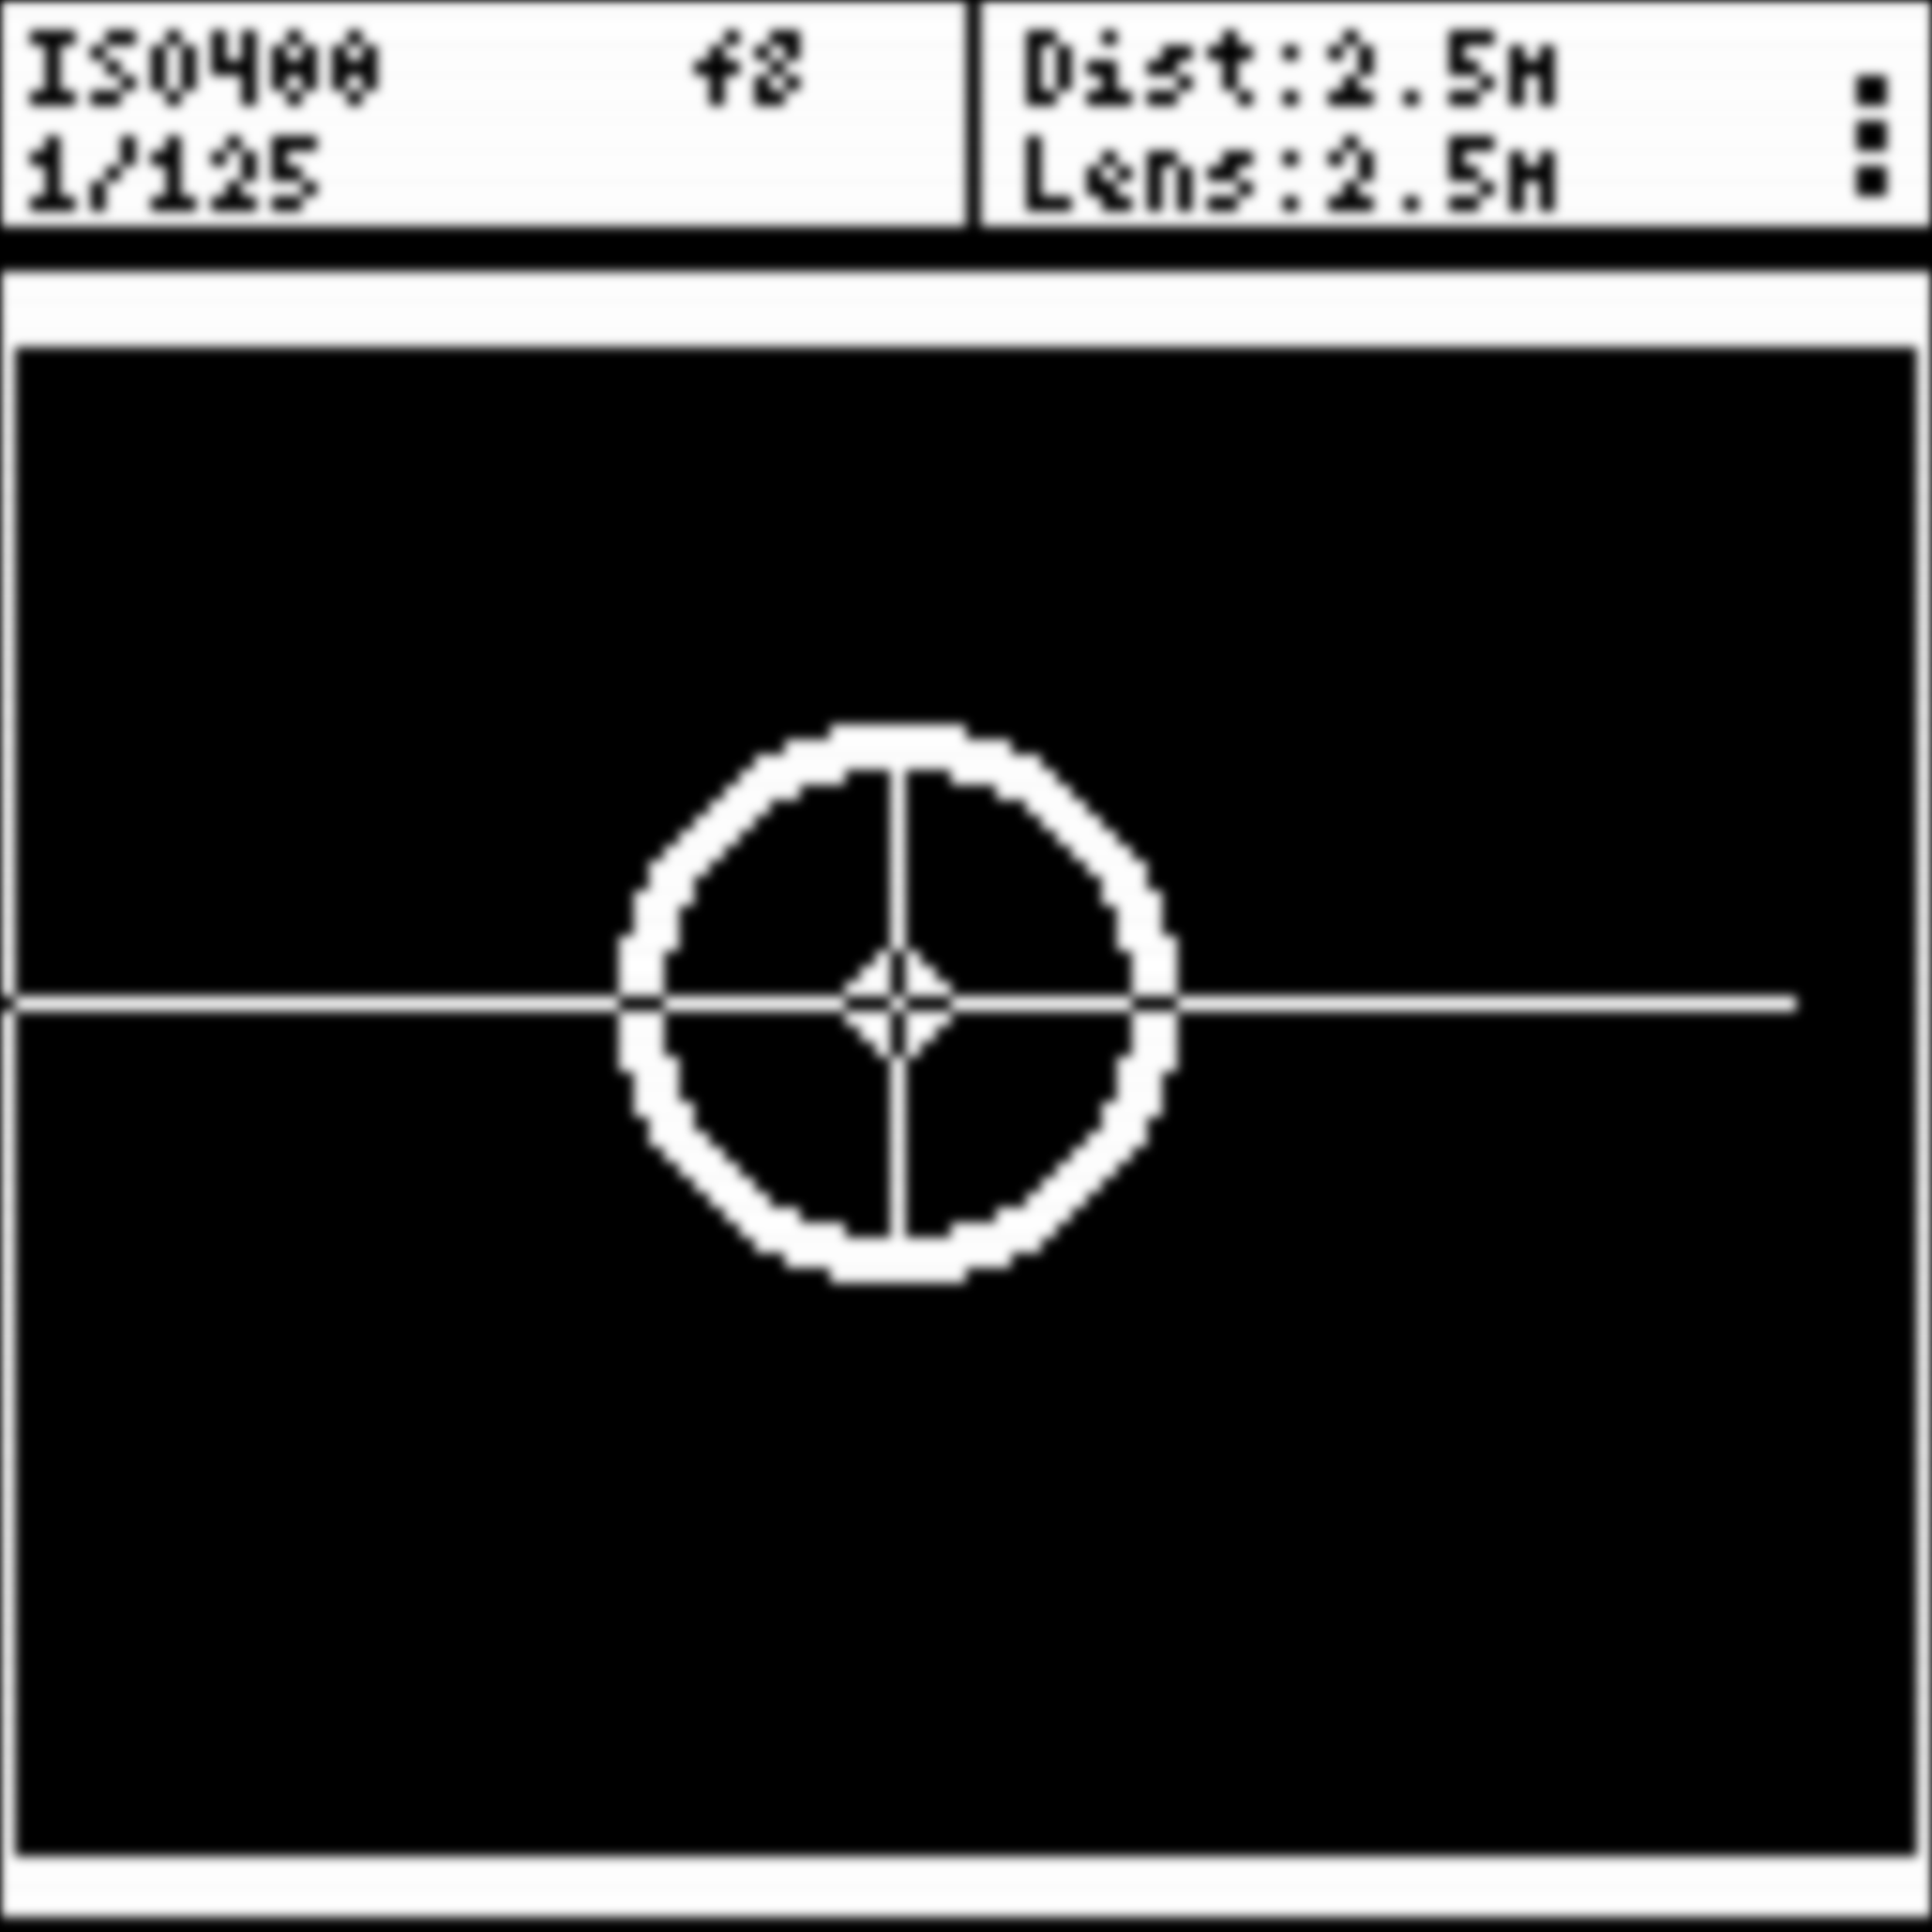
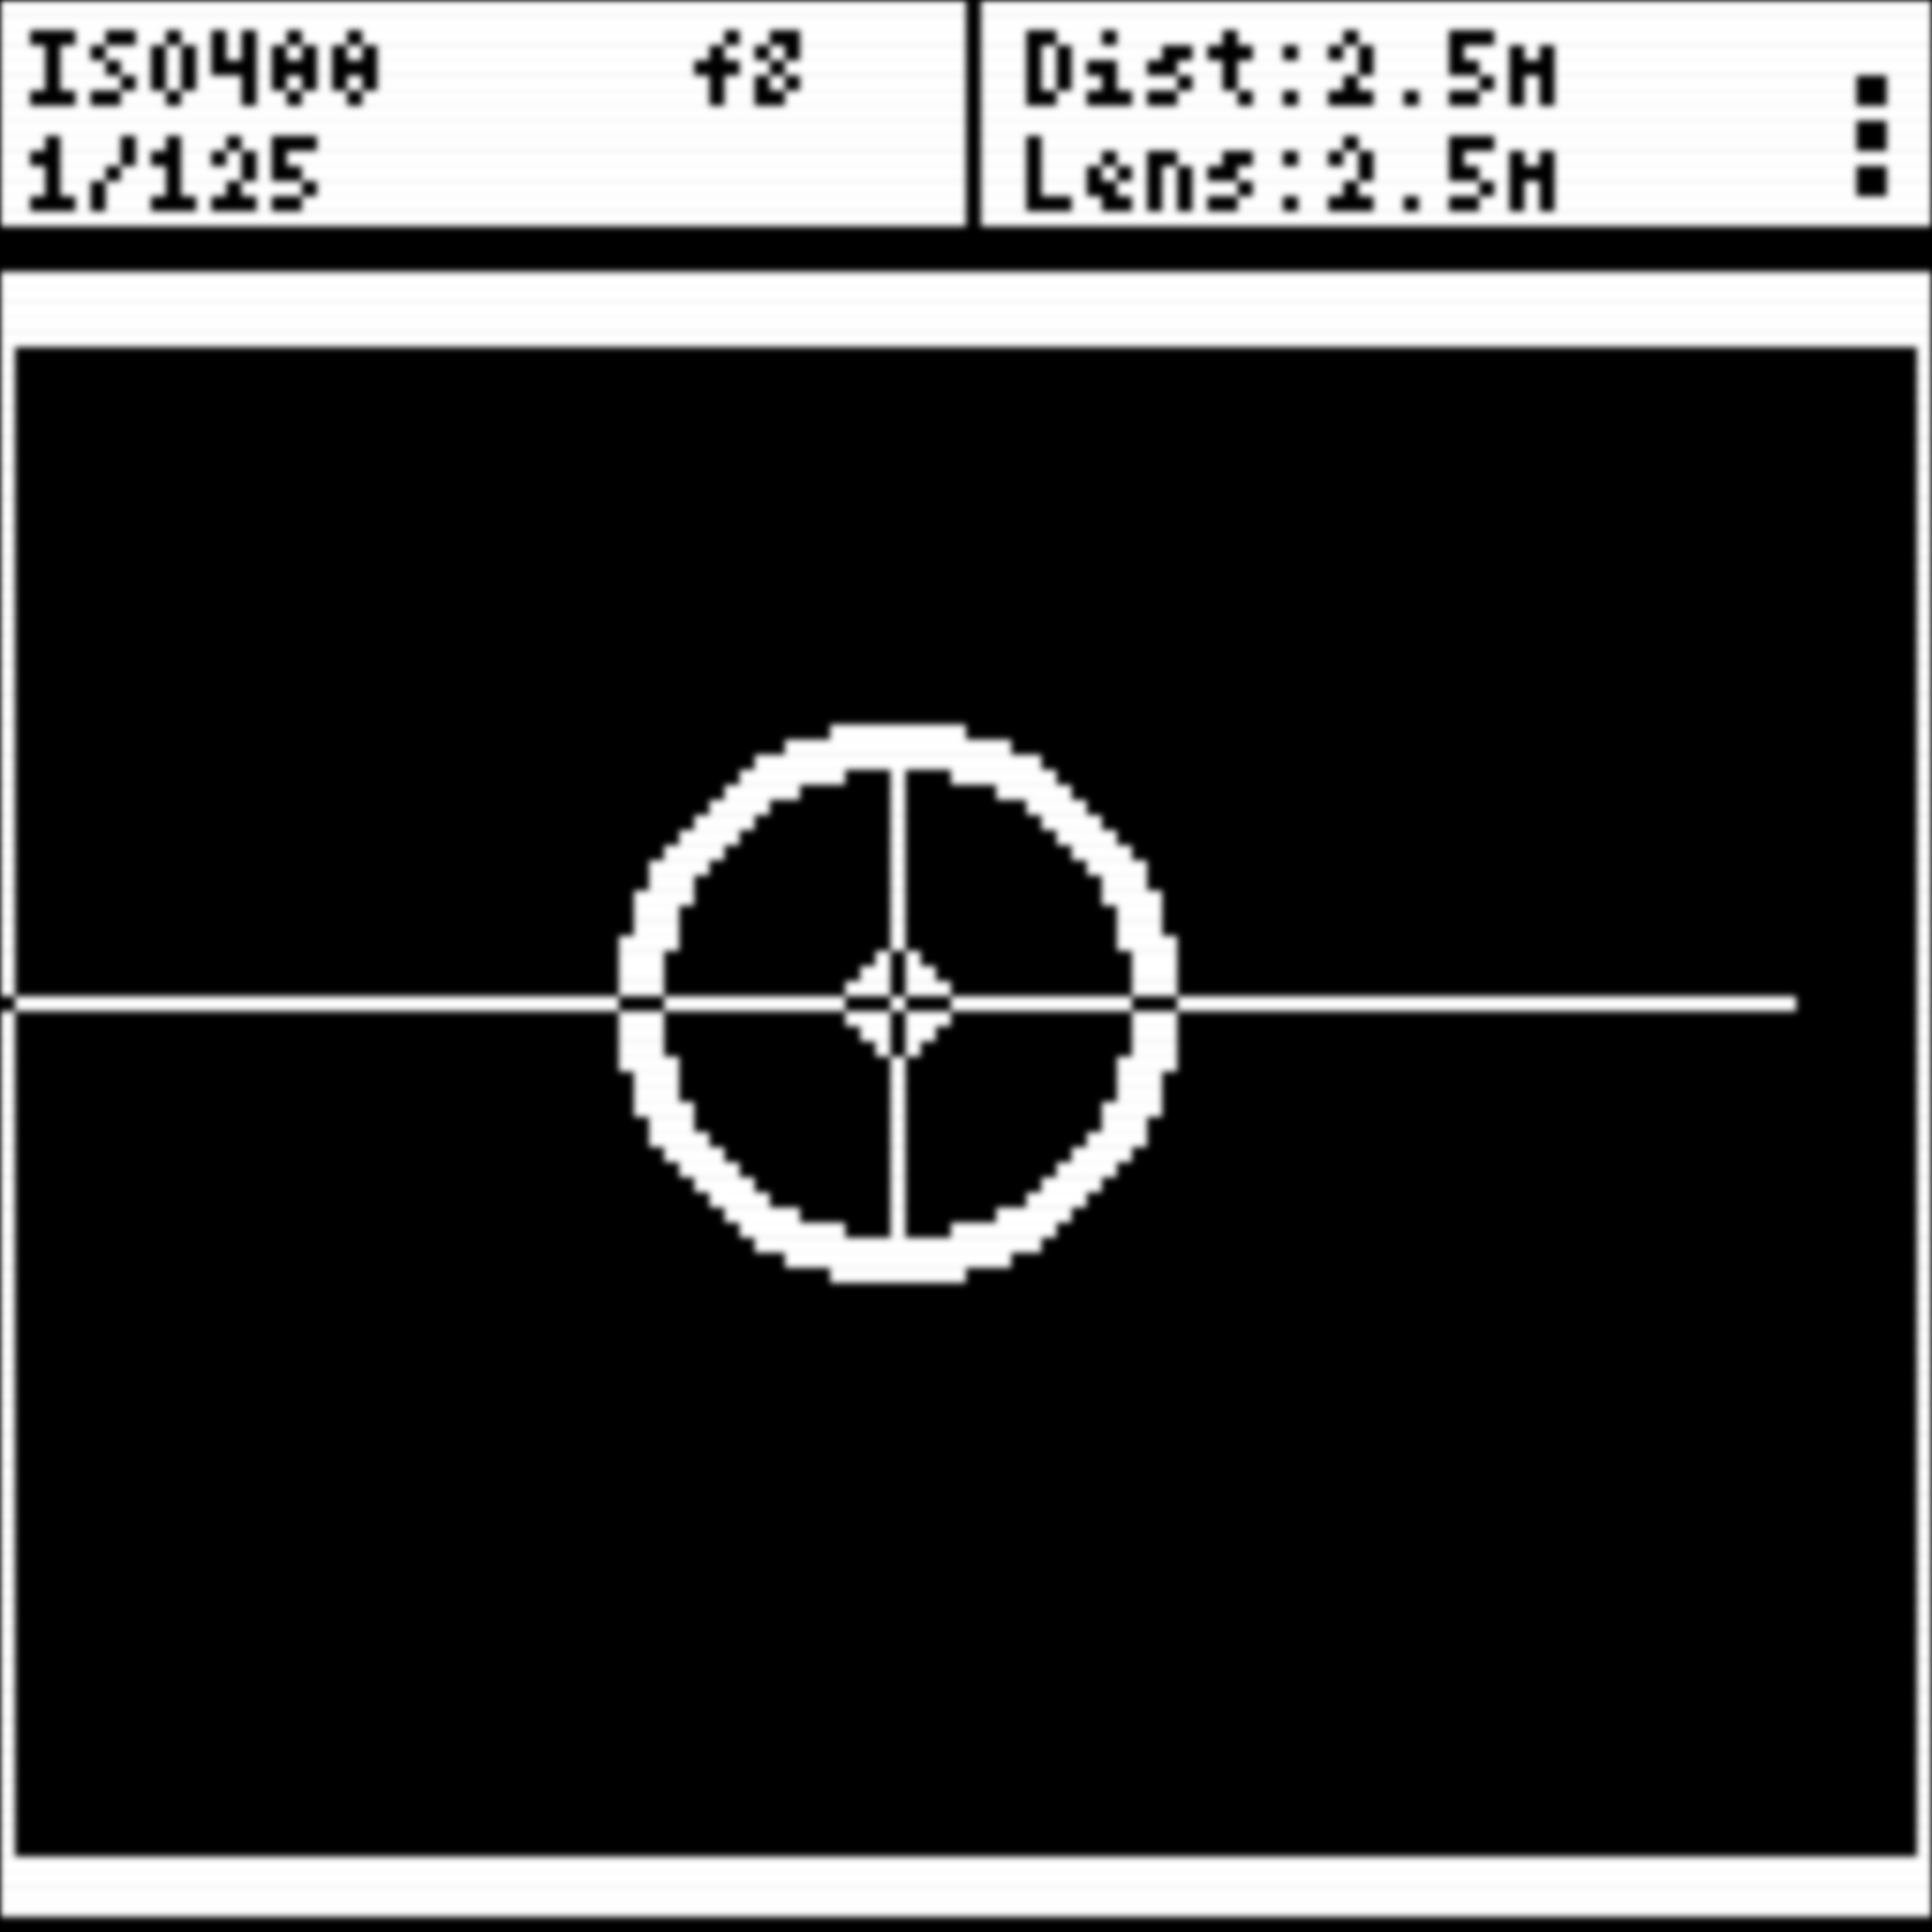
<svg xmlns="http://www.w3.org/2000/svg" width="512" height="512" viewBox="0 0 128 128">
  <defs>
    <filter id="soften" x="-2%" y="-2%" width="104%" height="104%">
-       <feGaussianBlur stdDeviation="0.35" />
+       <feGaussianBlur stdDeviation="0.22" />
    </filter>
  </defs>
  <rect x="0" y="0" width="128" height="128" fill="#000000" shape-rendering="crispEdges" />
  <g filter="url(#soften)">
    <rect x="0" y="0" width="64" height="1" fill="#ffffff" />
    <rect x="65" y="0" width="63" height="1" fill="#ffffff" />
    <rect x="0" y="1" width="64" height="1" fill="#ffffff" />
    <rect x="65" y="1" width="63" height="1" fill="#ffffff" />
    <rect x="0" y="2" width="2" height="1" fill="#ffffff" />
    <rect x="5" y="2" width="2" height="1" fill="#ffffff" />
    <rect x="9" y="2" width="2" height="1" fill="#ffffff" />
    <rect x="12" y="2" width="2" height="1" fill="#ffffff" />
    <rect x="15" y="2" width="1" height="1" fill="#ffffff" />
    <rect x="17" y="2" width="2" height="1" fill="#ffffff" />
    <rect x="20" y="2" width="3" height="1" fill="#ffffff" />
    <rect x="24" y="2" width="24" height="1" fill="#ffffff" />
    <rect x="49" y="2" width="2" height="1" fill="#ffffff" />
    <rect x="53" y="2" width="11" height="1" fill="#ffffff" />
    <rect x="65" y="2" width="3" height="1" fill="#ffffff" />
    <rect x="70" y="2" width="3" height="1" fill="#ffffff" />
    <rect x="74" y="2" width="7" height="1" fill="#ffffff" />
    <rect x="82" y="2" width="7" height="1" fill="#ffffff" />
    <rect x="90" y="2" width="6" height="1" fill="#ffffff" />
    <rect x="99" y="2" width="29" height="1" fill="#ffffff" />
    <rect x="0" y="3" width="3" height="1" fill="#ffffff" />
    <rect x="4" y="3" width="2" height="1" fill="#ffffff" />
    <rect x="7" y="3" width="3" height="1" fill="#ffffff" />
    <rect x="11" y="3" width="1" height="1" fill="#ffffff" />
    <rect x="13" y="3" width="1" height="1" fill="#ffffff" />
    <rect x="15" y="3" width="1" height="1" fill="#ffffff" />
    <rect x="17" y="3" width="1" height="1" fill="#ffffff" />
    <rect x="19" y="3" width="1" height="1" fill="#ffffff" />
    <rect x="21" y="3" width="1" height="1" fill="#ffffff" />
    <rect x="23" y="3" width="1" height="1" fill="#ffffff" />
    <rect x="25" y="3" width="22" height="1" fill="#ffffff" />
    <rect x="48" y="3" width="2" height="1" fill="#ffffff" />
    <rect x="51" y="3" width="1" height="1" fill="#ffffff" />
    <rect x="53" y="3" width="11" height="1" fill="#ffffff" />
    <rect x="65" y="3" width="3" height="1" fill="#ffffff" />
    <rect x="69" y="3" width="1" height="1" fill="#ffffff" />
    <rect x="71" y="3" width="6" height="1" fill="#ffffff" />
    <rect x="79" y="3" width="1" height="1" fill="#ffffff" />
    <rect x="83" y="3" width="2" height="1" fill="#ffffff" />
    <rect x="86" y="3" width="2" height="1" fill="#ffffff" />
    <rect x="89" y="3" width="1" height="1" fill="#ffffff" />
    <rect x="91" y="3" width="5" height="1" fill="#ffffff" />
    <rect x="97" y="3" width="3" height="1" fill="#ffffff" />
    <rect x="101" y="3" width="1" height="1" fill="#ffffff" />
    <rect x="103" y="3" width="25" height="1" fill="#ffffff" />
    <rect x="0" y="4" width="3" height="1" fill="#ffffff" />
    <rect x="4" y="4" width="3" height="1" fill="#ffffff" />
    <rect x="8" y="4" width="2" height="1" fill="#ffffff" />
    <rect x="11" y="4" width="1" height="1" fill="#ffffff" />
    <rect x="13" y="4" width="1" height="1" fill="#ffffff" />
    <rect x="17" y="4" width="1" height="1" fill="#ffffff" />
    <rect x="21" y="4" width="1" height="1" fill="#ffffff" />
    <rect x="25" y="4" width="21" height="1" fill="#ffffff" />
    <rect x="49" y="4" width="2" height="1" fill="#ffffff" />
    <rect x="52" y="4" width="12" height="1" fill="#ffffff" />
    <rect x="65" y="4" width="3" height="1" fill="#ffffff" />
    <rect x="69" y="4" width="1" height="1" fill="#ffffff" />
    <rect x="71" y="4" width="1" height="1" fill="#ffffff" />
    <rect x="74" y="4" width="2" height="1" fill="#ffffff" />
    <rect x="78" y="4" width="3" height="1" fill="#ffffff" />
    <rect x="82" y="4" width="8" height="1" fill="#ffffff" />
    <rect x="91" y="4" width="5" height="1" fill="#ffffff" />
    <rect x="98" y="4" width="2" height="1" fill="#ffffff" />
    <rect x="103" y="4" width="25" height="1" fill="#ffffff" />
    <rect x="0" y="5" width="3" height="1" fill="#ffffff" />
    <rect x="4" y="5" width="4" height="1" fill="#ffffff" />
    <rect x="9" y="5" width="1" height="1" fill="#ffffff" />
    <rect x="11" y="5" width="1" height="1" fill="#ffffff" />
    <rect x="13" y="5" width="3" height="1" fill="#ffffff" />
    <rect x="17" y="5" width="1" height="1" fill="#ffffff" />
    <rect x="19" y="5" width="1" height="1" fill="#ffffff" />
    <rect x="21" y="5" width="1" height="1" fill="#ffffff" />
    <rect x="23" y="5" width="1" height="1" fill="#ffffff" />
    <rect x="25" y="5" width="22" height="1" fill="#ffffff" />
    <rect x="48" y="5" width="2" height="1" fill="#ffffff" />
    <rect x="51" y="5" width="1" height="1" fill="#ffffff" />
    <rect x="53" y="5" width="11" height="1" fill="#ffffff" />
    <rect x="65" y="5" width="3" height="1" fill="#ffffff" />
    <rect x="69" y="5" width="1" height="1" fill="#ffffff" />
    <rect x="71" y="5" width="2" height="1" fill="#ffffff" />
    <rect x="74" y="5" width="4" height="1" fill="#ffffff" />
    <rect x="79" y="5" width="2" height="1" fill="#ffffff" />
    <rect x="82" y="5" width="7" height="1" fill="#ffffff" />
    <rect x="90" y="5" width="8" height="1" fill="#ffffff" />
    <rect x="99" y="5" width="1" height="1" fill="#ffffff" />
    <rect x="101" y="5" width="1" height="1" fill="#ffffff" />
    <rect x="103" y="5" width="20" height="1" fill="#ffffff" />
    <rect x="125" y="5" width="3" height="1" fill="#ffffff" />
    <rect x="0" y="6" width="2" height="1" fill="#ffffff" />
    <rect x="5" y="6" width="1" height="1" fill="#ffffff" />
    <rect x="8" y="6" width="3" height="1" fill="#ffffff" />
    <rect x="12" y="6" width="4" height="1" fill="#ffffff" />
    <rect x="17" y="6" width="2" height="1" fill="#ffffff" />
    <rect x="20" y="6" width="3" height="1" fill="#ffffff" />
    <rect x="24" y="6" width="23" height="1" fill="#ffffff" />
    <rect x="48" y="6" width="2" height="1" fill="#ffffff" />
    <rect x="52" y="6" width="12" height="1" fill="#ffffff" />
    <rect x="65" y="6" width="3" height="1" fill="#ffffff" />
    <rect x="70" y="6" width="2" height="1" fill="#ffffff" />
    <rect x="75" y="6" width="1" height="1" fill="#ffffff" />
    <rect x="78" y="6" width="4" height="1" fill="#ffffff" />
    <rect x="83" y="6" width="2" height="1" fill="#ffffff" />
    <rect x="86" y="6" width="2" height="1" fill="#ffffff" />
    <rect x="91" y="6" width="2" height="1" fill="#ffffff" />
    <rect x="94" y="6" width="2" height="1" fill="#ffffff" />
    <rect x="98" y="6" width="2" height="1" fill="#ffffff" />
    <rect x="101" y="6" width="1" height="1" fill="#ffffff" />
    <rect x="103" y="6" width="20" height="1" fill="#ffffff" />
    <rect x="125" y="6" width="3" height="1" fill="#ffffff" />
    <rect x="0" y="7" width="64" height="1" fill="#ffffff" />
    <rect x="65" y="7" width="63" height="1" fill="#ffffff" />
    <rect x="0" y="8" width="64" height="1" fill="#ffffff" />
    <rect x="65" y="8" width="58" height="1" fill="#ffffff" />
    <rect x="125" y="8" width="3" height="1" fill="#ffffff" />
    <rect x="0" y="9" width="3" height="1" fill="#ffffff" />
    <rect x="4" y="9" width="4" height="1" fill="#ffffff" />
    <rect x="9" y="9" width="2" height="1" fill="#ffffff" />
    <rect x="12" y="9" width="3" height="1" fill="#ffffff" />
    <rect x="16" y="9" width="2" height="1" fill="#ffffff" />
    <rect x="21" y="9" width="43" height="1" fill="#ffffff" />
    <rect x="65" y="9" width="3" height="1" fill="#ffffff" />
    <rect x="69" y="9" width="20" height="1" fill="#ffffff" />
    <rect x="90" y="9" width="6" height="1" fill="#ffffff" />
    <rect x="99" y="9" width="24" height="1" fill="#ffffff" />
    <rect x="125" y="9" width="3" height="1" fill="#ffffff" />
    <rect x="0" y="10" width="2" height="1" fill="#ffffff" />
    <rect x="4" y="10" width="4" height="1" fill="#ffffff" />
    <rect x="9" y="10" width="1" height="1" fill="#ffffff" />
    <rect x="12" y="10" width="2" height="1" fill="#ffffff" />
    <rect x="15" y="10" width="1" height="1" fill="#ffffff" />
    <rect x="17" y="10" width="1" height="1" fill="#ffffff" />
    <rect x="19" y="10" width="45" height="1" fill="#ffffff" />
    <rect x="65" y="10" width="3" height="1" fill="#ffffff" />
    <rect x="69" y="10" width="4" height="1" fill="#ffffff" />
    <rect x="74" y="10" width="2" height="1" fill="#ffffff" />
    <rect x="78" y="10" width="3" height="1" fill="#ffffff" />
    <rect x="83" y="10" width="2" height="1" fill="#ffffff" />
    <rect x="86" y="10" width="2" height="1" fill="#ffffff" />
    <rect x="89" y="10" width="1" height="1" fill="#ffffff" />
    <rect x="91" y="10" width="5" height="1" fill="#ffffff" />
    <rect x="97" y="10" width="3" height="1" fill="#ffffff" />
    <rect x="101" y="10" width="1" height="1" fill="#ffffff" />
    <rect x="103" y="10" width="25" height="1" fill="#ffffff" />
    <rect x="0" y="11" width="3" height="1" fill="#ffffff" />
    <rect x="4" y="11" width="3" height="1" fill="#ffffff" />
    <rect x="8" y="11" width="3" height="1" fill="#ffffff" />
    <rect x="12" y="11" width="4" height="1" fill="#ffffff" />
    <rect x="17" y="11" width="1" height="1" fill="#ffffff" />
    <rect x="20" y="11" width="44" height="1" fill="#ffffff" />
    <rect x="65" y="11" width="3" height="1" fill="#ffffff" />
    <rect x="69" y="11" width="3" height="1" fill="#ffffff" />
    <rect x="73" y="11" width="1" height="1" fill="#ffffff" />
    <rect x="75" y="11" width="1" height="1" fill="#ffffff" />
    <rect x="77" y="11" width="1" height="1" fill="#ffffff" />
    <rect x="79" y="11" width="1" height="1" fill="#ffffff" />
    <rect x="82" y="11" width="8" height="1" fill="#ffffff" />
    <rect x="91" y="11" width="5" height="1" fill="#ffffff" />
    <rect x="98" y="11" width="2" height="1" fill="#ffffff" />
    <rect x="103" y="11" width="20" height="1" fill="#ffffff" />
    <rect x="125" y="11" width="3" height="1" fill="#ffffff" />
    <rect x="0" y="12" width="3" height="1" fill="#ffffff" />
    <rect x="4" y="12" width="2" height="1" fill="#ffffff" />
    <rect x="7" y="12" width="4" height="1" fill="#ffffff" />
    <rect x="12" y="12" width="3" height="1" fill="#ffffff" />
    <rect x="16" y="12" width="4" height="1" fill="#ffffff" />
    <rect x="21" y="12" width="43" height="1" fill="#ffffff" />
    <rect x="65" y="12" width="3" height="1" fill="#ffffff" />
    <rect x="69" y="12" width="3" height="1" fill="#ffffff" />
    <rect x="74" y="12" width="2" height="1" fill="#ffffff" />
    <rect x="77" y="12" width="1" height="1" fill="#ffffff" />
    <rect x="79" y="12" width="3" height="1" fill="#ffffff" />
    <rect x="83" y="12" width="6" height="1" fill="#ffffff" />
    <rect x="90" y="12" width="8" height="1" fill="#ffffff" />
    <rect x="99" y="12" width="1" height="1" fill="#ffffff" />
    <rect x="101" y="12" width="1" height="1" fill="#ffffff" />
    <rect x="103" y="12" width="20" height="1" fill="#ffffff" />
    <rect x="125" y="12" width="3" height="1" fill="#ffffff" />
    <rect x="0" y="13" width="2" height="1" fill="#ffffff" />
    <rect x="5" y="13" width="1" height="1" fill="#ffffff" />
    <rect x="7" y="13" width="3" height="1" fill="#ffffff" />
    <rect x="13" y="13" width="1" height="1" fill="#ffffff" />
    <rect x="17" y="13" width="1" height="1" fill="#ffffff" />
    <rect x="20" y="13" width="44" height="1" fill="#ffffff" />
    <rect x="65" y="13" width="3" height="1" fill="#ffffff" />
    <rect x="71" y="13" width="2" height="1" fill="#ffffff" />
    <rect x="75" y="13" width="1" height="1" fill="#ffffff" />
    <rect x="77" y="13" width="1" height="1" fill="#ffffff" />
    <rect x="79" y="13" width="1" height="1" fill="#ffffff" />
    <rect x="82" y="13" width="3" height="1" fill="#ffffff" />
    <rect x="86" y="13" width="2" height="1" fill="#ffffff" />
    <rect x="91" y="13" width="2" height="1" fill="#ffffff" />
    <rect x="94" y="13" width="2" height="1" fill="#ffffff" />
    <rect x="98" y="13" width="2" height="1" fill="#ffffff" />
    <rect x="101" y="13" width="1" height="1" fill="#ffffff" />
    <rect x="103" y="13" width="25" height="1" fill="#ffffff" />
    <rect x="0" y="14" width="64" height="1" fill="#ffffff" />
    <rect x="65" y="14" width="63" height="1" fill="#ffffff" />
    <rect x="0" y="18" width="128" height="1" fill="#ffffff" />
    <rect x="0" y="19" width="128" height="1" fill="#ffffff" />
    <rect x="0" y="20" width="128" height="1" fill="#ffffff" />
    <rect x="0" y="21" width="128" height="1" fill="#ffffff" />
    <rect x="0" y="22" width="128" height="1" fill="#ffffff" />
    <rect x="0" y="23" width="1" height="1" fill="#ffffff" />
    <rect x="127" y="23" width="1" height="1" fill="#ffffff" />
    <rect x="0" y="24" width="1" height="1" fill="#ffffff" />
    <rect x="127" y="24" width="1" height="1" fill="#ffffff" />
    <rect x="0" y="25" width="1" height="1" fill="#ffffff" />
    <rect x="127" y="25" width="1" height="1" fill="#ffffff" />
    <rect x="0" y="26" width="1" height="1" fill="#ffffff" />
    <rect x="127" y="26" width="1" height="1" fill="#ffffff" />
    <rect x="0" y="27" width="1" height="1" fill="#ffffff" />
    <rect x="127" y="27" width="1" height="1" fill="#ffffff" />
    <rect x="0" y="28" width="1" height="1" fill="#ffffff" />
    <rect x="127" y="28" width="1" height="1" fill="#ffffff" />
    <rect x="0" y="29" width="1" height="1" fill="#ffffff" />
    <rect x="127" y="29" width="1" height="1" fill="#ffffff" />
    <rect x="0" y="30" width="1" height="1" fill="#ffffff" />
    <rect x="127" y="30" width="1" height="1" fill="#ffffff" />
    <rect x="0" y="31" width="1" height="1" fill="#ffffff" />
    <rect x="127" y="31" width="1" height="1" fill="#ffffff" />
    <rect x="0" y="32" width="1" height="1" fill="#ffffff" />
    <rect x="127" y="32" width="1" height="1" fill="#ffffff" />
    <rect x="0" y="33" width="1" height="1" fill="#ffffff" />
    <rect x="127" y="33" width="1" height="1" fill="#ffffff" />
    <rect x="0" y="34" width="1" height="1" fill="#ffffff" />
    <rect x="127" y="34" width="1" height="1" fill="#ffffff" />
    <rect x="0" y="35" width="1" height="1" fill="#ffffff" />
    <rect x="127" y="35" width="1" height="1" fill="#ffffff" />
    <rect x="0" y="36" width="1" height="1" fill="#ffffff" />
    <rect x="127" y="36" width="1" height="1" fill="#ffffff" />
    <rect x="0" y="37" width="1" height="1" fill="#ffffff" />
    <rect x="127" y="37" width="1" height="1" fill="#ffffff" />
    <rect x="0" y="38" width="1" height="1" fill="#ffffff" />
    <rect x="127" y="38" width="1" height="1" fill="#ffffff" />
    <rect x="0" y="39" width="1" height="1" fill="#ffffff" />
    <rect x="127" y="39" width="1" height="1" fill="#ffffff" />
    <rect x="0" y="40" width="1" height="1" fill="#ffffff" />
    <rect x="127" y="40" width="1" height="1" fill="#ffffff" />
    <rect x="0" y="41" width="1" height="1" fill="#ffffff" />
    <rect x="127" y="41" width="1" height="1" fill="#ffffff" />
    <rect x="0" y="42" width="1" height="1" fill="#ffffff" />
    <rect x="127" y="42" width="1" height="1" fill="#ffffff" />
    <rect x="0" y="43" width="1" height="1" fill="#ffffff" />
    <rect x="127" y="43" width="1" height="1" fill="#ffffff" />
    <rect x="0" y="44" width="1" height="1" fill="#ffffff" />
    <rect x="127" y="44" width="1" height="1" fill="#ffffff" />
    <rect x="0" y="45" width="1" height="1" fill="#ffffff" />
    <rect x="127" y="45" width="1" height="1" fill="#ffffff" />
    <rect x="0" y="46" width="1" height="1" fill="#ffffff" />
    <rect x="127" y="46" width="1" height="1" fill="#ffffff" />
    <rect x="0" y="47" width="1" height="1" fill="#ffffff" />
    <rect x="127" y="47" width="1" height="1" fill="#ffffff" />
    <rect x="0" y="48" width="1" height="1" fill="#ffffff" />
    <rect x="55" y="48" width="9" height="1" fill="#ffffff" />
    <rect x="127" y="48" width="1" height="1" fill="#ffffff" />
    <rect x="0" y="49" width="1" height="1" fill="#ffffff" />
    <rect x="52" y="49" width="15" height="1" fill="#ffffff" />
    <rect x="127" y="49" width="1" height="1" fill="#ffffff" />
    <rect x="0" y="50" width="1" height="1" fill="#ffffff" />
    <rect x="50" y="50" width="19" height="1" fill="#ffffff" />
    <rect x="127" y="50" width="1" height="1" fill="#ffffff" />
    <rect x="0" y="51" width="1" height="1" fill="#ffffff" />
    <rect x="49" y="51" width="7" height="1" fill="#ffffff" />
    <rect x="59" y="51" width="1" height="1" fill="#ffffff" />
    <rect x="63" y="51" width="7" height="1" fill="#ffffff" />
    <rect x="127" y="51" width="1" height="1" fill="#ffffff" />
    <rect x="0" y="52" width="1" height="1" fill="#ffffff" />
    <rect x="48" y="52" width="5" height="1" fill="#ffffff" />
    <rect x="59" y="52" width="1" height="1" fill="#ffffff" />
    <rect x="66" y="52" width="5" height="1" fill="#ffffff" />
    <rect x="127" y="52" width="1" height="1" fill="#ffffff" />
    <rect x="0" y="53" width="1" height="1" fill="#ffffff" />
    <rect x="47" y="53" width="4" height="1" fill="#ffffff" />
    <rect x="59" y="53" width="1" height="1" fill="#ffffff" />
    <rect x="68" y="53" width="4" height="1" fill="#ffffff" />
    <rect x="127" y="53" width="1" height="1" fill="#ffffff" />
    <rect x="0" y="54" width="1" height="1" fill="#ffffff" />
    <rect x="46" y="54" width="4" height="1" fill="#ffffff" />
    <rect x="59" y="54" width="1" height="1" fill="#ffffff" />
    <rect x="69" y="54" width="4" height="1" fill="#ffffff" />
    <rect x="127" y="54" width="1" height="1" fill="#ffffff" />
    <rect x="0" y="55" width="1" height="1" fill="#ffffff" />
    <rect x="45" y="55" width="4" height="1" fill="#ffffff" />
    <rect x="59" y="55" width="1" height="1" fill="#ffffff" />
    <rect x="70" y="55" width="4" height="1" fill="#ffffff" />
    <rect x="127" y="55" width="1" height="1" fill="#ffffff" />
    <rect x="0" y="56" width="1" height="1" fill="#ffffff" />
    <rect x="44" y="56" width="4" height="1" fill="#ffffff" />
    <rect x="59" y="56" width="1" height="1" fill="#ffffff" />
    <rect x="71" y="56" width="4" height="1" fill="#ffffff" />
    <rect x="127" y="56" width="1" height="1" fill="#ffffff" />
    <rect x="0" y="57" width="1" height="1" fill="#ffffff" />
    <rect x="43" y="57" width="4" height="1" fill="#ffffff" />
    <rect x="59" y="57" width="1" height="1" fill="#ffffff" />
    <rect x="72" y="57" width="4" height="1" fill="#ffffff" />
    <rect x="127" y="57" width="1" height="1" fill="#ffffff" />
    <rect x="0" y="58" width="1" height="1" fill="#ffffff" />
    <rect x="43" y="58" width="3" height="1" fill="#ffffff" />
    <rect x="59" y="58" width="1" height="1" fill="#ffffff" />
    <rect x="73" y="58" width="3" height="1" fill="#ffffff" />
    <rect x="127" y="58" width="1" height="1" fill="#ffffff" />
    <rect x="0" y="59" width="1" height="1" fill="#ffffff" />
    <rect x="42" y="59" width="4" height="1" fill="#ffffff" />
    <rect x="59" y="59" width="1" height="1" fill="#ffffff" />
    <rect x="73" y="59" width="4" height="1" fill="#ffffff" />
    <rect x="127" y="59" width="1" height="1" fill="#ffffff" />
    <rect x="0" y="60" width="1" height="1" fill="#ffffff" />
    <rect x="42" y="60" width="3" height="1" fill="#ffffff" />
    <rect x="59" y="60" width="1" height="1" fill="#ffffff" />
    <rect x="74" y="60" width="3" height="1" fill="#ffffff" />
    <rect x="127" y="60" width="1" height="1" fill="#ffffff" />
    <rect x="0" y="61" width="1" height="1" fill="#ffffff" />
    <rect x="42" y="61" width="3" height="1" fill="#ffffff" />
    <rect x="59" y="61" width="1" height="1" fill="#ffffff" />
    <rect x="74" y="61" width="3" height="1" fill="#ffffff" />
    <rect x="127" y="61" width="1" height="1" fill="#ffffff" />
    <rect x="0" y="62" width="1" height="1" fill="#ffffff" />
    <rect x="41" y="62" width="4" height="1" fill="#ffffff" />
    <rect x="59" y="62" width="1" height="1" fill="#ffffff" />
    <rect x="74" y="62" width="4" height="1" fill="#ffffff" />
    <rect x="127" y="62" width="1" height="1" fill="#ffffff" />
    <rect x="0" y="63" width="1" height="1" fill="#ffffff" />
    <rect x="41" y="63" width="3" height="1" fill="#ffffff" />
    <rect x="58" y="63" width="1" height="1" fill="#ffffff" />
    <rect x="60" y="63" width="1" height="1" fill="#ffffff" />
    <rect x="75" y="63" width="3" height="1" fill="#ffffff" />
    <rect x="127" y="63" width="1" height="1" fill="#ffffff" />
    <rect x="0" y="64" width="1" height="1" fill="#ffffff" />
    <rect x="41" y="64" width="3" height="1" fill="#ffffff" />
    <rect x="57" y="64" width="2" height="1" fill="#ffffff" />
    <rect x="60" y="64" width="2" height="1" fill="#ffffff" />
    <rect x="75" y="64" width="3" height="1" fill="#ffffff" />
    <rect x="127" y="64" width="1" height="1" fill="#ffffff" />
    <rect x="0" y="65" width="1" height="1" fill="#ffffff" />
    <rect x="41" y="65" width="3" height="1" fill="#ffffff" />
    <rect x="56" y="65" width="3" height="1" fill="#ffffff" />
    <rect x="60" y="65" width="3" height="1" fill="#ffffff" />
    <rect x="75" y="65" width="3" height="1" fill="#ffffff" />
    <rect x="127" y="65" width="1" height="1" fill="#ffffff" />
    <rect x="1" y="66" width="40" height="1" fill="#ffffff" />
    <rect x="44" y="66" width="12" height="1" fill="#ffffff" />
    <rect x="59" y="66" width="1" height="1" fill="#ffffff" />
    <rect x="63" y="66" width="12" height="1" fill="#ffffff" />
    <rect x="78" y="66" width="41" height="1" fill="#ffffff" />
    <rect x="127" y="66" width="1" height="1" fill="#ffffff" />
    <rect x="0" y="67" width="1" height="1" fill="#ffffff" />
    <rect x="41" y="67" width="3" height="1" fill="#ffffff" />
    <rect x="56" y="67" width="3" height="1" fill="#ffffff" />
    <rect x="60" y="67" width="3" height="1" fill="#ffffff" />
    <rect x="75" y="67" width="3" height="1" fill="#ffffff" />
    <rect x="127" y="67" width="1" height="1" fill="#ffffff" />
    <rect x="0" y="68" width="1" height="1" fill="#ffffff" />
    <rect x="41" y="68" width="3" height="1" fill="#ffffff" />
    <rect x="57" y="68" width="2" height="1" fill="#ffffff" />
    <rect x="60" y="68" width="2" height="1" fill="#ffffff" />
    <rect x="75" y="68" width="3" height="1" fill="#ffffff" />
    <rect x="127" y="68" width="1" height="1" fill="#ffffff" />
    <rect x="0" y="69" width="1" height="1" fill="#ffffff" />
    <rect x="41" y="69" width="3" height="1" fill="#ffffff" />
    <rect x="58" y="69" width="1" height="1" fill="#ffffff" />
    <rect x="60" y="69" width="1" height="1" fill="#ffffff" />
    <rect x="75" y="69" width="3" height="1" fill="#ffffff" />
    <rect x="127" y="69" width="1" height="1" fill="#ffffff" />
    <rect x="0" y="70" width="1" height="1" fill="#ffffff" />
    <rect x="41" y="70" width="4" height="1" fill="#ffffff" />
    <rect x="59" y="70" width="1" height="1" fill="#ffffff" />
    <rect x="74" y="70" width="4" height="1" fill="#ffffff" />
    <rect x="127" y="70" width="1" height="1" fill="#ffffff" />
    <rect x="0" y="71" width="1" height="1" fill="#ffffff" />
    <rect x="42" y="71" width="3" height="1" fill="#ffffff" />
    <rect x="59" y="71" width="1" height="1" fill="#ffffff" />
    <rect x="74" y="71" width="3" height="1" fill="#ffffff" />
    <rect x="127" y="71" width="1" height="1" fill="#ffffff" />
    <rect x="0" y="72" width="1" height="1" fill="#ffffff" />
    <rect x="42" y="72" width="3" height="1" fill="#ffffff" />
    <rect x="59" y="72" width="1" height="1" fill="#ffffff" />
    <rect x="74" y="72" width="3" height="1" fill="#ffffff" />
    <rect x="127" y="72" width="1" height="1" fill="#ffffff" />
    <rect x="0" y="73" width="1" height="1" fill="#ffffff" />
    <rect x="42" y="73" width="4" height="1" fill="#ffffff" />
    <rect x="59" y="73" width="1" height="1" fill="#ffffff" />
    <rect x="73" y="73" width="4" height="1" fill="#ffffff" />
    <rect x="127" y="73" width="1" height="1" fill="#ffffff" />
    <rect x="0" y="74" width="1" height="1" fill="#ffffff" />
    <rect x="43" y="74" width="3" height="1" fill="#ffffff" />
    <rect x="59" y="74" width="1" height="1" fill="#ffffff" />
    <rect x="73" y="74" width="3" height="1" fill="#ffffff" />
    <rect x="127" y="74" width="1" height="1" fill="#ffffff" />
    <rect x="0" y="75" width="1" height="1" fill="#ffffff" />
    <rect x="43" y="75" width="4" height="1" fill="#ffffff" />
    <rect x="59" y="75" width="1" height="1" fill="#ffffff" />
    <rect x="72" y="75" width="4" height="1" fill="#ffffff" />
    <rect x="127" y="75" width="1" height="1" fill="#ffffff" />
    <rect x="0" y="76" width="1" height="1" fill="#ffffff" />
    <rect x="44" y="76" width="4" height="1" fill="#ffffff" />
    <rect x="59" y="76" width="1" height="1" fill="#ffffff" />
    <rect x="71" y="76" width="4" height="1" fill="#ffffff" />
    <rect x="127" y="76" width="1" height="1" fill="#ffffff" />
    <rect x="0" y="77" width="1" height="1" fill="#ffffff" />
    <rect x="45" y="77" width="4" height="1" fill="#ffffff" />
    <rect x="59" y="77" width="1" height="1" fill="#ffffff" />
    <rect x="70" y="77" width="4" height="1" fill="#ffffff" />
    <rect x="127" y="77" width="1" height="1" fill="#ffffff" />
    <rect x="0" y="78" width="1" height="1" fill="#ffffff" />
    <rect x="46" y="78" width="4" height="1" fill="#ffffff" />
    <rect x="59" y="78" width="1" height="1" fill="#ffffff" />
    <rect x="69" y="78" width="4" height="1" fill="#ffffff" />
    <rect x="127" y="78" width="1" height="1" fill="#ffffff" />
    <rect x="0" y="79" width="1" height="1" fill="#ffffff" />
    <rect x="47" y="79" width="4" height="1" fill="#ffffff" />
    <rect x="59" y="79" width="1" height="1" fill="#ffffff" />
    <rect x="68" y="79" width="4" height="1" fill="#ffffff" />
    <rect x="127" y="79" width="1" height="1" fill="#ffffff" />
    <rect x="0" y="80" width="1" height="1" fill="#ffffff" />
    <rect x="48" y="80" width="5" height="1" fill="#ffffff" />
    <rect x="59" y="80" width="1" height="1" fill="#ffffff" />
    <rect x="66" y="80" width="5" height="1" fill="#ffffff" />
    <rect x="127" y="80" width="1" height="1" fill="#ffffff" />
    <rect x="0" y="81" width="1" height="1" fill="#ffffff" />
    <rect x="49" y="81" width="7" height="1" fill="#ffffff" />
    <rect x="59" y="81" width="1" height="1" fill="#ffffff" />
    <rect x="63" y="81" width="7" height="1" fill="#ffffff" />
    <rect x="127" y="81" width="1" height="1" fill="#ffffff" />
    <rect x="0" y="82" width="1" height="1" fill="#ffffff" />
    <rect x="50" y="82" width="19" height="1" fill="#ffffff" />
    <rect x="127" y="82" width="1" height="1" fill="#ffffff" />
    <rect x="0" y="83" width="1" height="1" fill="#ffffff" />
    <rect x="52" y="83" width="15" height="1" fill="#ffffff" />
    <rect x="127" y="83" width="1" height="1" fill="#ffffff" />
    <rect x="0" y="84" width="1" height="1" fill="#ffffff" />
    <rect x="55" y="84" width="9" height="1" fill="#ffffff" />
    <rect x="127" y="84" width="1" height="1" fill="#ffffff" />
    <rect x="0" y="85" width="1" height="1" fill="#ffffff" />
    <rect x="127" y="85" width="1" height="1" fill="#ffffff" />
    <rect x="0" y="86" width="1" height="1" fill="#ffffff" />
    <rect x="127" y="86" width="1" height="1" fill="#ffffff" />
    <rect x="0" y="87" width="1" height="1" fill="#ffffff" />
    <rect x="127" y="87" width="1" height="1" fill="#ffffff" />
    <rect x="0" y="88" width="1" height="1" fill="#ffffff" />
    <rect x="127" y="88" width="1" height="1" fill="#ffffff" />
    <rect x="0" y="89" width="1" height="1" fill="#ffffff" />
    <rect x="127" y="89" width="1" height="1" fill="#ffffff" />
    <rect x="0" y="90" width="1" height="1" fill="#ffffff" />
    <rect x="127" y="90" width="1" height="1" fill="#ffffff" />
    <rect x="0" y="91" width="1" height="1" fill="#ffffff" />
    <rect x="127" y="91" width="1" height="1" fill="#ffffff" />
    <rect x="0" y="92" width="1" height="1" fill="#ffffff" />
    <rect x="127" y="92" width="1" height="1" fill="#ffffff" />
    <rect x="0" y="93" width="1" height="1" fill="#ffffff" />
    <rect x="127" y="93" width="1" height="1" fill="#ffffff" />
    <rect x="0" y="94" width="1" height="1" fill="#ffffff" />
    <rect x="127" y="94" width="1" height="1" fill="#ffffff" />
    <rect x="0" y="95" width="1" height="1" fill="#ffffff" />
    <rect x="127" y="95" width="1" height="1" fill="#ffffff" />
    <rect x="0" y="96" width="1" height="1" fill="#ffffff" />
    <rect x="127" y="96" width="1" height="1" fill="#ffffff" />
    <rect x="0" y="97" width="1" height="1" fill="#ffffff" />
    <rect x="127" y="97" width="1" height="1" fill="#ffffff" />
    <rect x="0" y="98" width="1" height="1" fill="#ffffff" />
    <rect x="127" y="98" width="1" height="1" fill="#ffffff" />
    <rect x="0" y="99" width="1" height="1" fill="#ffffff" />
    <rect x="127" y="99" width="1" height="1" fill="#ffffff" />
    <rect x="0" y="100" width="1" height="1" fill="#ffffff" />
    <rect x="127" y="100" width="1" height="1" fill="#ffffff" />
    <rect x="0" y="101" width="1" height="1" fill="#ffffff" />
    <rect x="127" y="101" width="1" height="1" fill="#ffffff" />
    <rect x="0" y="102" width="1" height="1" fill="#ffffff" />
    <rect x="127" y="102" width="1" height="1" fill="#ffffff" />
    <rect x="0" y="103" width="1" height="1" fill="#ffffff" />
    <rect x="127" y="103" width="1" height="1" fill="#ffffff" />
    <rect x="0" y="104" width="1" height="1" fill="#ffffff" />
    <rect x="127" y="104" width="1" height="1" fill="#ffffff" />
    <rect x="0" y="105" width="1" height="1" fill="#ffffff" />
    <rect x="127" y="105" width="1" height="1" fill="#ffffff" />
    <rect x="0" y="106" width="1" height="1" fill="#ffffff" />
    <rect x="127" y="106" width="1" height="1" fill="#ffffff" />
    <rect x="0" y="107" width="1" height="1" fill="#ffffff" />
    <rect x="127" y="107" width="1" height="1" fill="#ffffff" />
    <rect x="0" y="108" width="1" height="1" fill="#ffffff" />
    <rect x="127" y="108" width="1" height="1" fill="#ffffff" />
    <rect x="0" y="109" width="1" height="1" fill="#ffffff" />
    <rect x="127" y="109" width="1" height="1" fill="#ffffff" />
    <rect x="0" y="110" width="1" height="1" fill="#ffffff" />
    <rect x="127" y="110" width="1" height="1" fill="#ffffff" />
    <rect x="0" y="111" width="1" height="1" fill="#ffffff" />
    <rect x="127" y="111" width="1" height="1" fill="#ffffff" />
    <rect x="0" y="112" width="1" height="1" fill="#ffffff" />
    <rect x="127" y="112" width="1" height="1" fill="#ffffff" />
    <rect x="0" y="113" width="1" height="1" fill="#ffffff" />
    <rect x="127" y="113" width="1" height="1" fill="#ffffff" />
    <rect x="0" y="114" width="1" height="1" fill="#ffffff" />
    <rect x="127" y="114" width="1" height="1" fill="#ffffff" />
    <rect x="0" y="115" width="1" height="1" fill="#ffffff" />
    <rect x="127" y="115" width="1" height="1" fill="#ffffff" />
    <rect x="0" y="116" width="1" height="1" fill="#ffffff" />
    <rect x="127" y="116" width="1" height="1" fill="#ffffff" />
    <rect x="0" y="117" width="1" height="1" fill="#ffffff" />
    <rect x="127" y="117" width="1" height="1" fill="#ffffff" />
    <rect x="0" y="118" width="1" height="1" fill="#ffffff" />
    <rect x="127" y="118" width="1" height="1" fill="#ffffff" />
    <rect x="0" y="119" width="1" height="1" fill="#ffffff" />
    <rect x="127" y="119" width="1" height="1" fill="#ffffff" />
    <rect x="0" y="120" width="1" height="1" fill="#ffffff" />
    <rect x="127" y="120" width="1" height="1" fill="#ffffff" />
    <rect x="0" y="121" width="1" height="1" fill="#ffffff" />
    <rect x="127" y="121" width="1" height="1" fill="#ffffff" />
    <rect x="0" y="122" width="1" height="1" fill="#ffffff" />
    <rect x="127" y="122" width="1" height="1" fill="#ffffff" />
    <rect x="0" y="123" width="128" height="1" fill="#ffffff" />
    <rect x="0" y="124" width="128" height="1" fill="#ffffff" />
    <rect x="0" y="125" width="128" height="1" fill="#ffffff" />
    <rect x="0" y="126" width="128" height="1" fill="#ffffff" />
  </g>
</svg>
